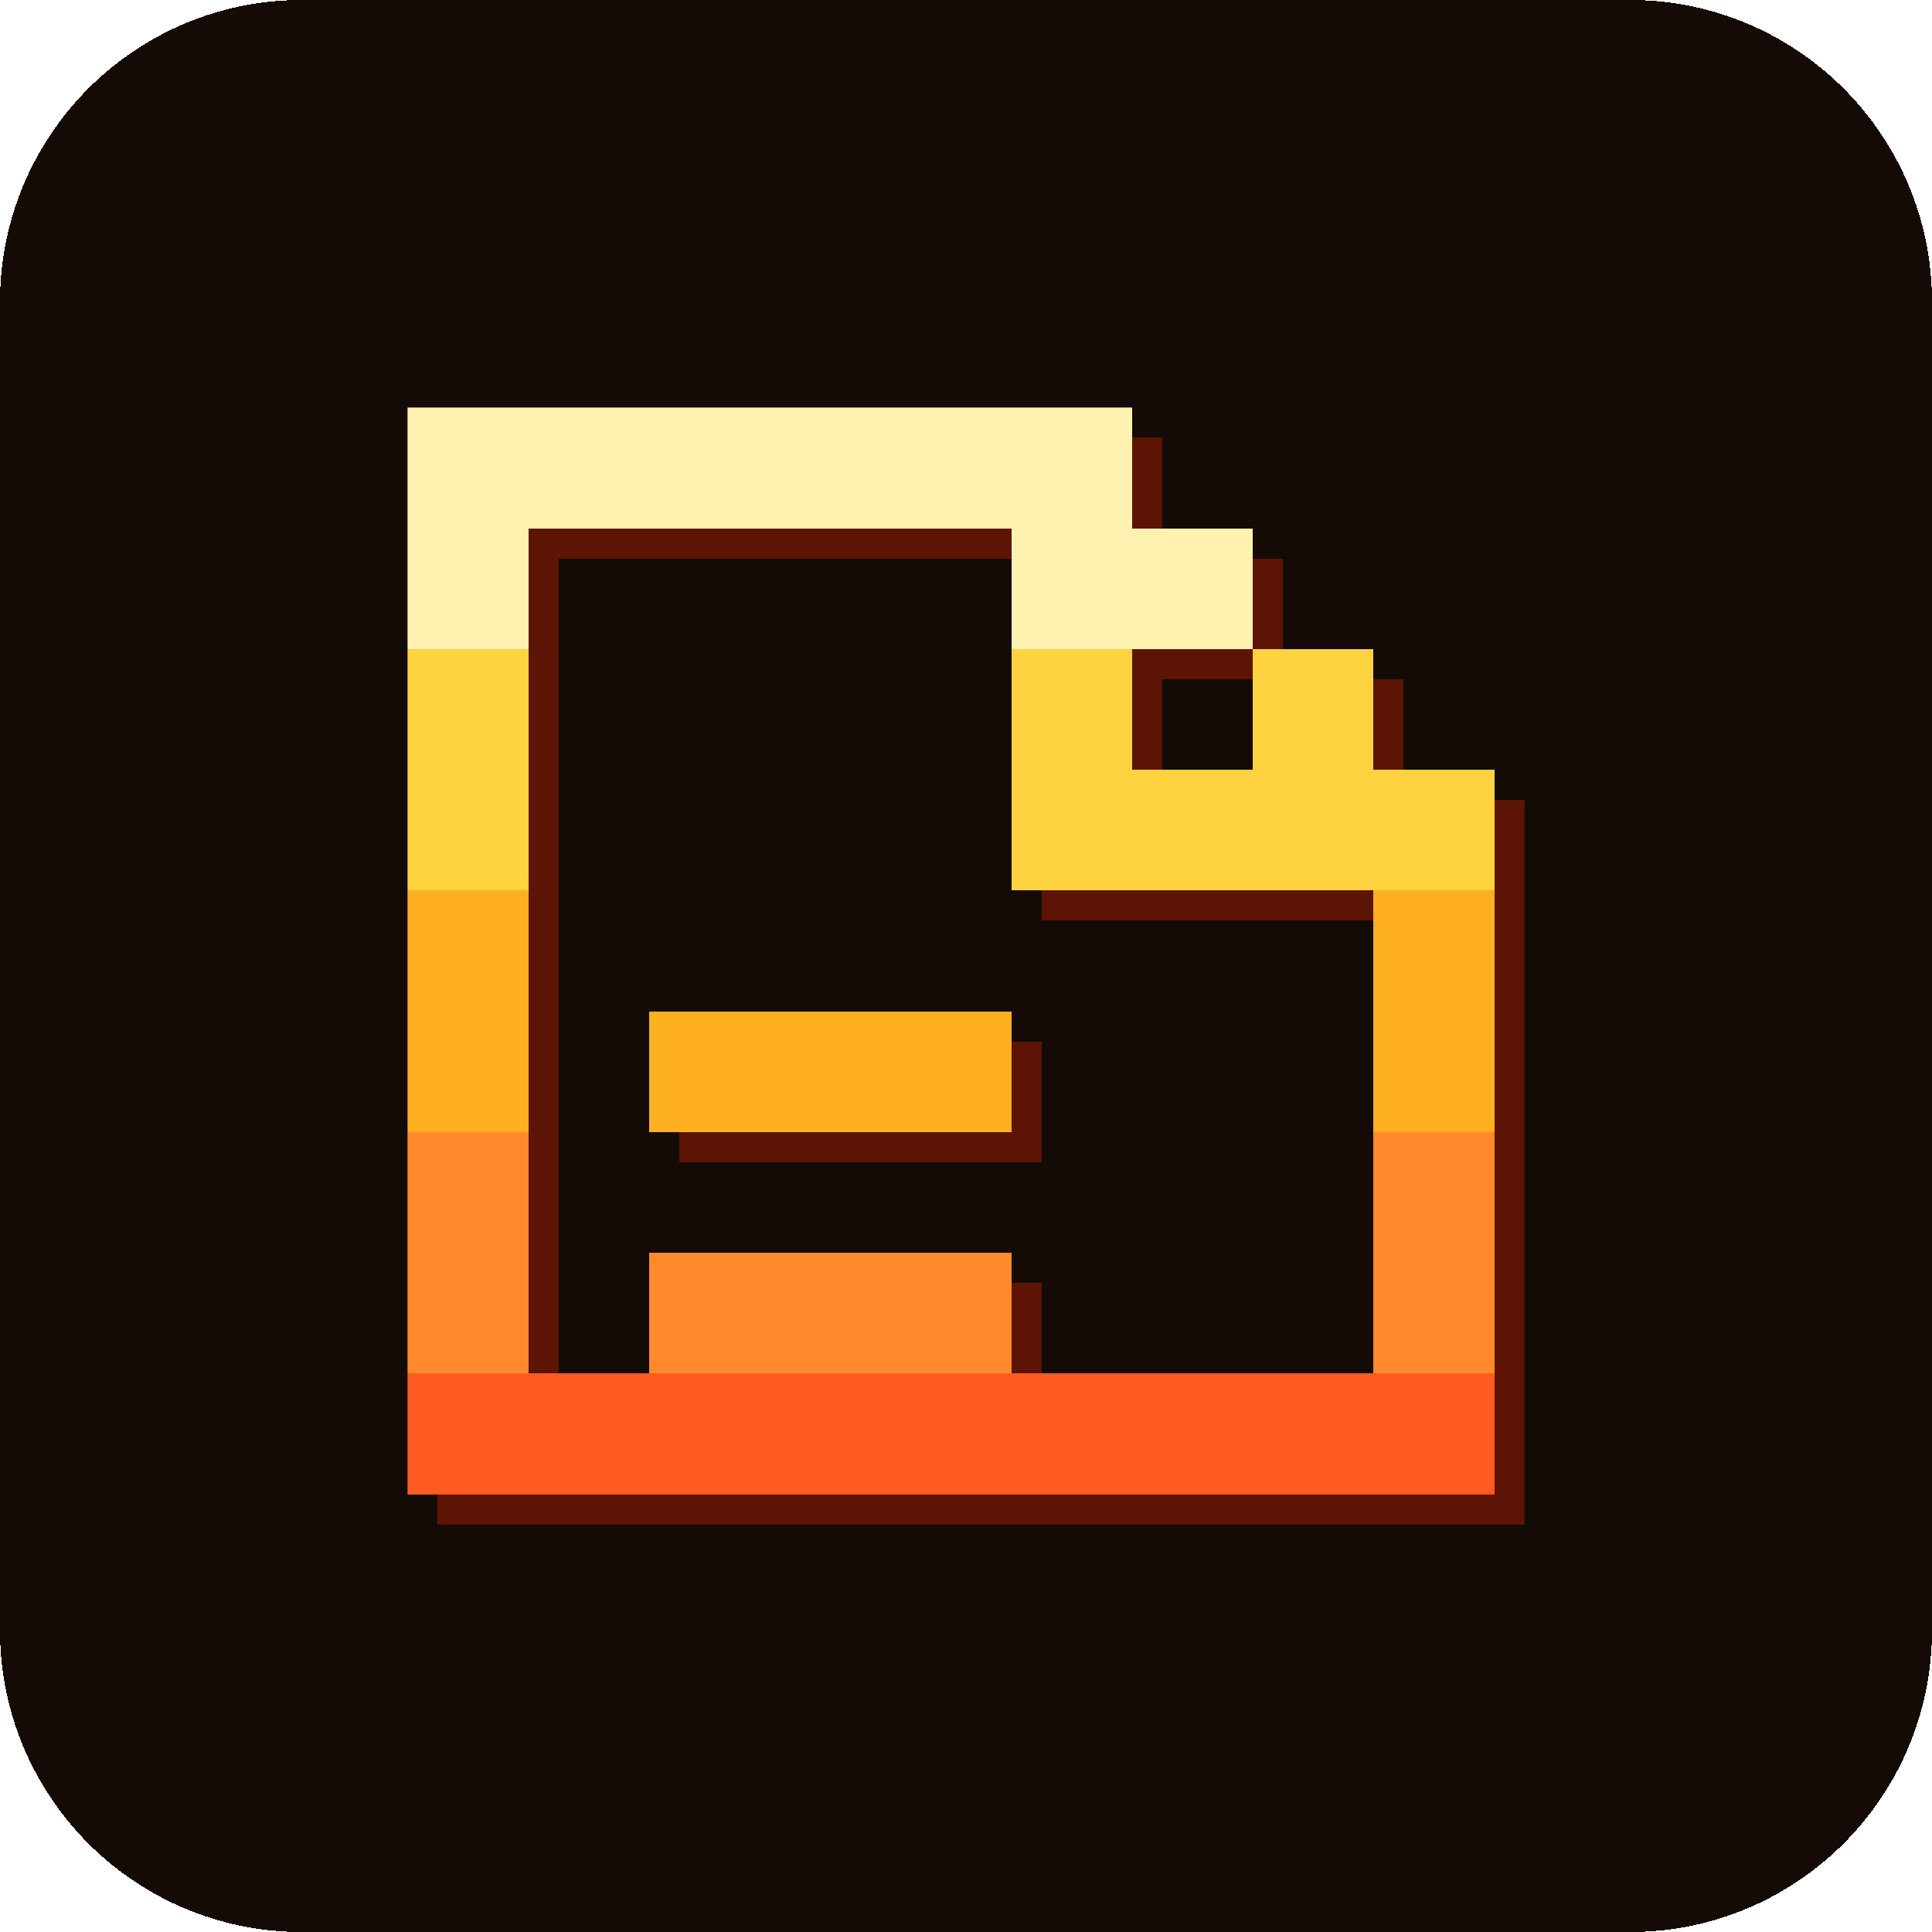
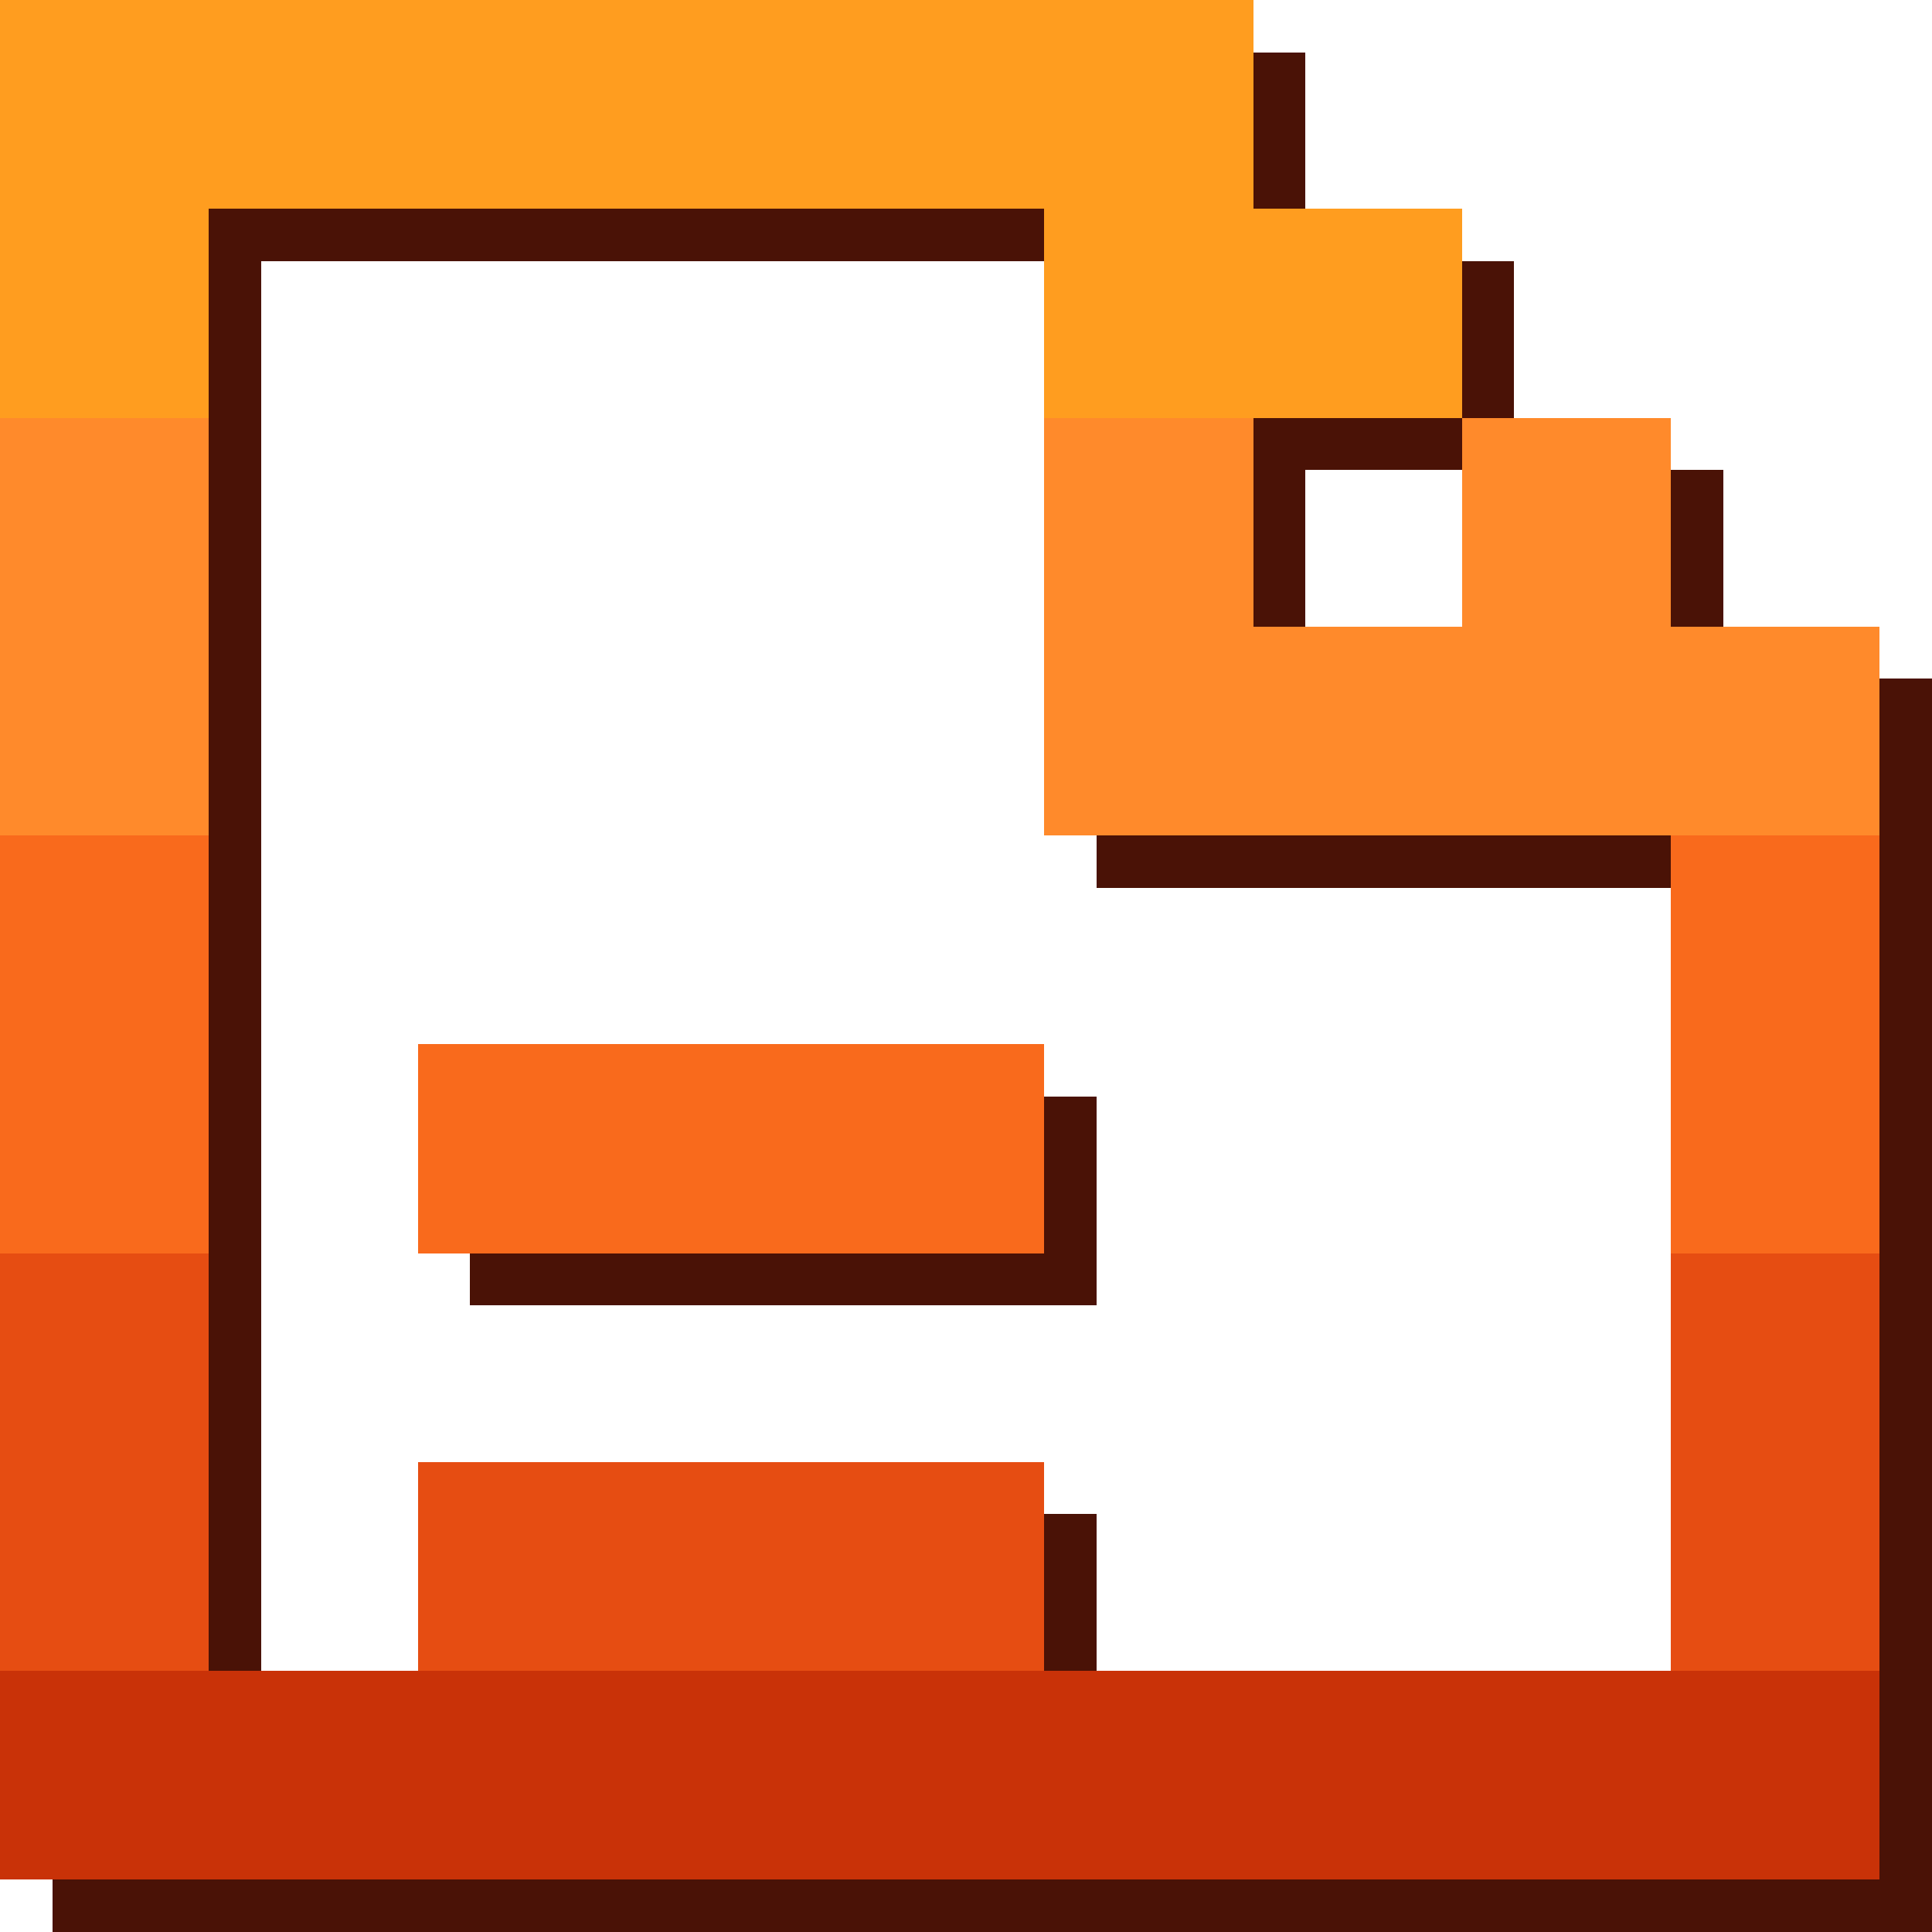
- <svg xmlns="http://www.w3.org/2000/svg" viewBox="0 0 64 64" width="64" height="64" shape-rendering="crispEdges">
-   <rect width="64" height="64" rx="10" fill="#140b07" />
-   <svg x="13.5" y="13.5" width="37" height="37" viewBox="0 0 37 37">
-     <rect x="1" y="1" width="24" height="4" fill="#5c1505" />
-     <rect x="1" y="5" width="4" height="4" fill="#5c1505" />
-     <rect x="21" y="5" width="8" height="4" fill="#5c1505" />
-     <rect x="1" y="9" width="4" height="4" fill="#5c1505" />
-     <rect x="21" y="9" width="4" height="4" fill="#5c1505" />
-     <rect x="29" y="9" width="4" height="4" fill="#5c1505" />
-     <rect x="1" y="13" width="4" height="4" fill="#5c1505" />
-     <rect x="21" y="13" width="16" height="4" fill="#5c1505" />
-     <rect x="1" y="17" width="4" height="4" fill="#5c1505" />
-     <rect x="33" y="17" width="4" height="4" fill="#5c1505" />
-     <rect x="1" y="21" width="4" height="4" fill="#5c1505" />
-     <rect x="9" y="21" width="12" height="4" fill="#5c1505" />
-     <rect x="33" y="21" width="4" height="4" fill="#5c1505" />
-     <rect x="1" y="25" width="4" height="4" fill="#5c1505" />
-     <rect x="33" y="25" width="4" height="4" fill="#5c1505" />
-     <rect x="1" y="29" width="4" height="4" fill="#5c1505" />
-     <rect x="9" y="29" width="12" height="4" fill="#5c1505" />
-     <rect x="33" y="29" width="4" height="4" fill="#5c1505" />
-     <rect x="1" y="33" width="36" height="4" fill="#5c1505" />
-     <rect x="0" y="0" width="24" height="4" fill="#fff2b0" />
-     <rect x="0" y="4" width="4" height="4" fill="#fff2b0" />
-     <rect x="20" y="4" width="8" height="4" fill="#fff2b0" />
-     <rect x="0" y="8" width="4" height="4" fill="#ffd23f" />
-     <rect x="20" y="8" width="4" height="4" fill="#ffd23f" />
-     <rect x="28" y="8" width="4" height="4" fill="#ffd23f" />
-     <rect x="0" y="12" width="4" height="4" fill="#ffd23f" />
-     <rect x="20" y="12" width="16" height="4" fill="#ffd23f" />
-     <rect x="0" y="16" width="4" height="4" fill="#ffb020" />
-     <rect x="32" y="16" width="4" height="4" fill="#ffb020" />
-     <rect x="0" y="20" width="4" height="4" fill="#ffb020" />
-     <rect x="8" y="20" width="12" height="4" fill="#ffb020" />
-     <rect x="32" y="20" width="4" height="4" fill="#ffb020" />
-     <rect x="0" y="24" width="4" height="4" fill="#ff8a2b" />
-     <rect x="32" y="24" width="4" height="4" fill="#ff8a2b" />
-     <rect x="0" y="28" width="4" height="4" fill="#ff8a2b" />
-     <rect x="8" y="28" width="12" height="4" fill="#ff8a2b" />
-     <rect x="32" y="28" width="4" height="4" fill="#ff8a2b" />
-     <rect x="0" y="32" width="36" height="4" fill="#ff5a1f" />
-   </svg>
+ <svg xmlns="http://www.w3.org/2000/svg" viewBox="0 0 37 37" width="37" height="37" shape-rendering="crispEdges">
+   <rect x="1" y="1" width="24" height="4" fill="#4a1206" />
+   <rect x="1" y="5" width="4" height="4" fill="#4a1206" />
+   <rect x="21" y="5" width="8" height="4" fill="#4a1206" />
+   <rect x="1" y="9" width="4" height="4" fill="#4a1206" />
+   <rect x="21" y="9" width="4" height="4" fill="#4a1206" />
+   <rect x="29" y="9" width="4" height="4" fill="#4a1206" />
+   <rect x="1" y="13" width="4" height="4" fill="#4a1206" />
+   <rect x="21" y="13" width="16" height="4" fill="#4a1206" />
+   <rect x="1" y="17" width="4" height="4" fill="#4a1206" />
+   <rect x="33" y="17" width="4" height="4" fill="#4a1206" />
+   <rect x="1" y="21" width="4" height="4" fill="#4a1206" />
+   <rect x="9" y="21" width="12" height="4" fill="#4a1206" />
+   <rect x="33" y="21" width="4" height="4" fill="#4a1206" />
+   <rect x="1" y="25" width="4" height="4" fill="#4a1206" />
+   <rect x="33" y="25" width="4" height="4" fill="#4a1206" />
+   <rect x="1" y="29" width="4" height="4" fill="#4a1206" />
+   <rect x="9" y="29" width="12" height="4" fill="#4a1206" />
+   <rect x="33" y="29" width="4" height="4" fill="#4a1206" />
+   <rect x="1" y="33" width="36" height="4" fill="#4a1206" />
+   <rect x="0" y="0" width="24" height="4" fill="#ff9d1f" />
+   <rect x="0" y="4" width="4" height="4" fill="#ff9d1f" />
+   <rect x="20" y="4" width="8" height="4" fill="#ff9d1f" />
+   <rect x="0" y="8" width="4" height="4" fill="#ff8a2b" />
+   <rect x="20" y="8" width="4" height="4" fill="#ff8a2b" />
+   <rect x="28" y="8" width="4" height="4" fill="#ff8a2b" />
+   <rect x="0" y="12" width="4" height="4" fill="#ff8a2b" />
+   <rect x="20" y="12" width="16" height="4" fill="#ff8a2b" />
+   <rect x="0" y="16" width="4" height="4" fill="#f96a1c" />
+   <rect x="32" y="16" width="4" height="4" fill="#f96a1c" />
+   <rect x="0" y="20" width="4" height="4" fill="#f96a1c" />
+   <rect x="8" y="20" width="12" height="4" fill="#f96a1c" />
+   <rect x="32" y="20" width="4" height="4" fill="#f96a1c" />
+   <rect x="0" y="24" width="4" height="4" fill="#e64d12" />
+   <rect x="32" y="24" width="4" height="4" fill="#e64d12" />
+   <rect x="0" y="28" width="4" height="4" fill="#e64d12" />
+   <rect x="8" y="28" width="12" height="4" fill="#e64d12" />
+   <rect x="32" y="28" width="4" height="4" fill="#e64d12" />
+   <rect x="0" y="32" width="36" height="4" fill="#c93208" />
</svg>
